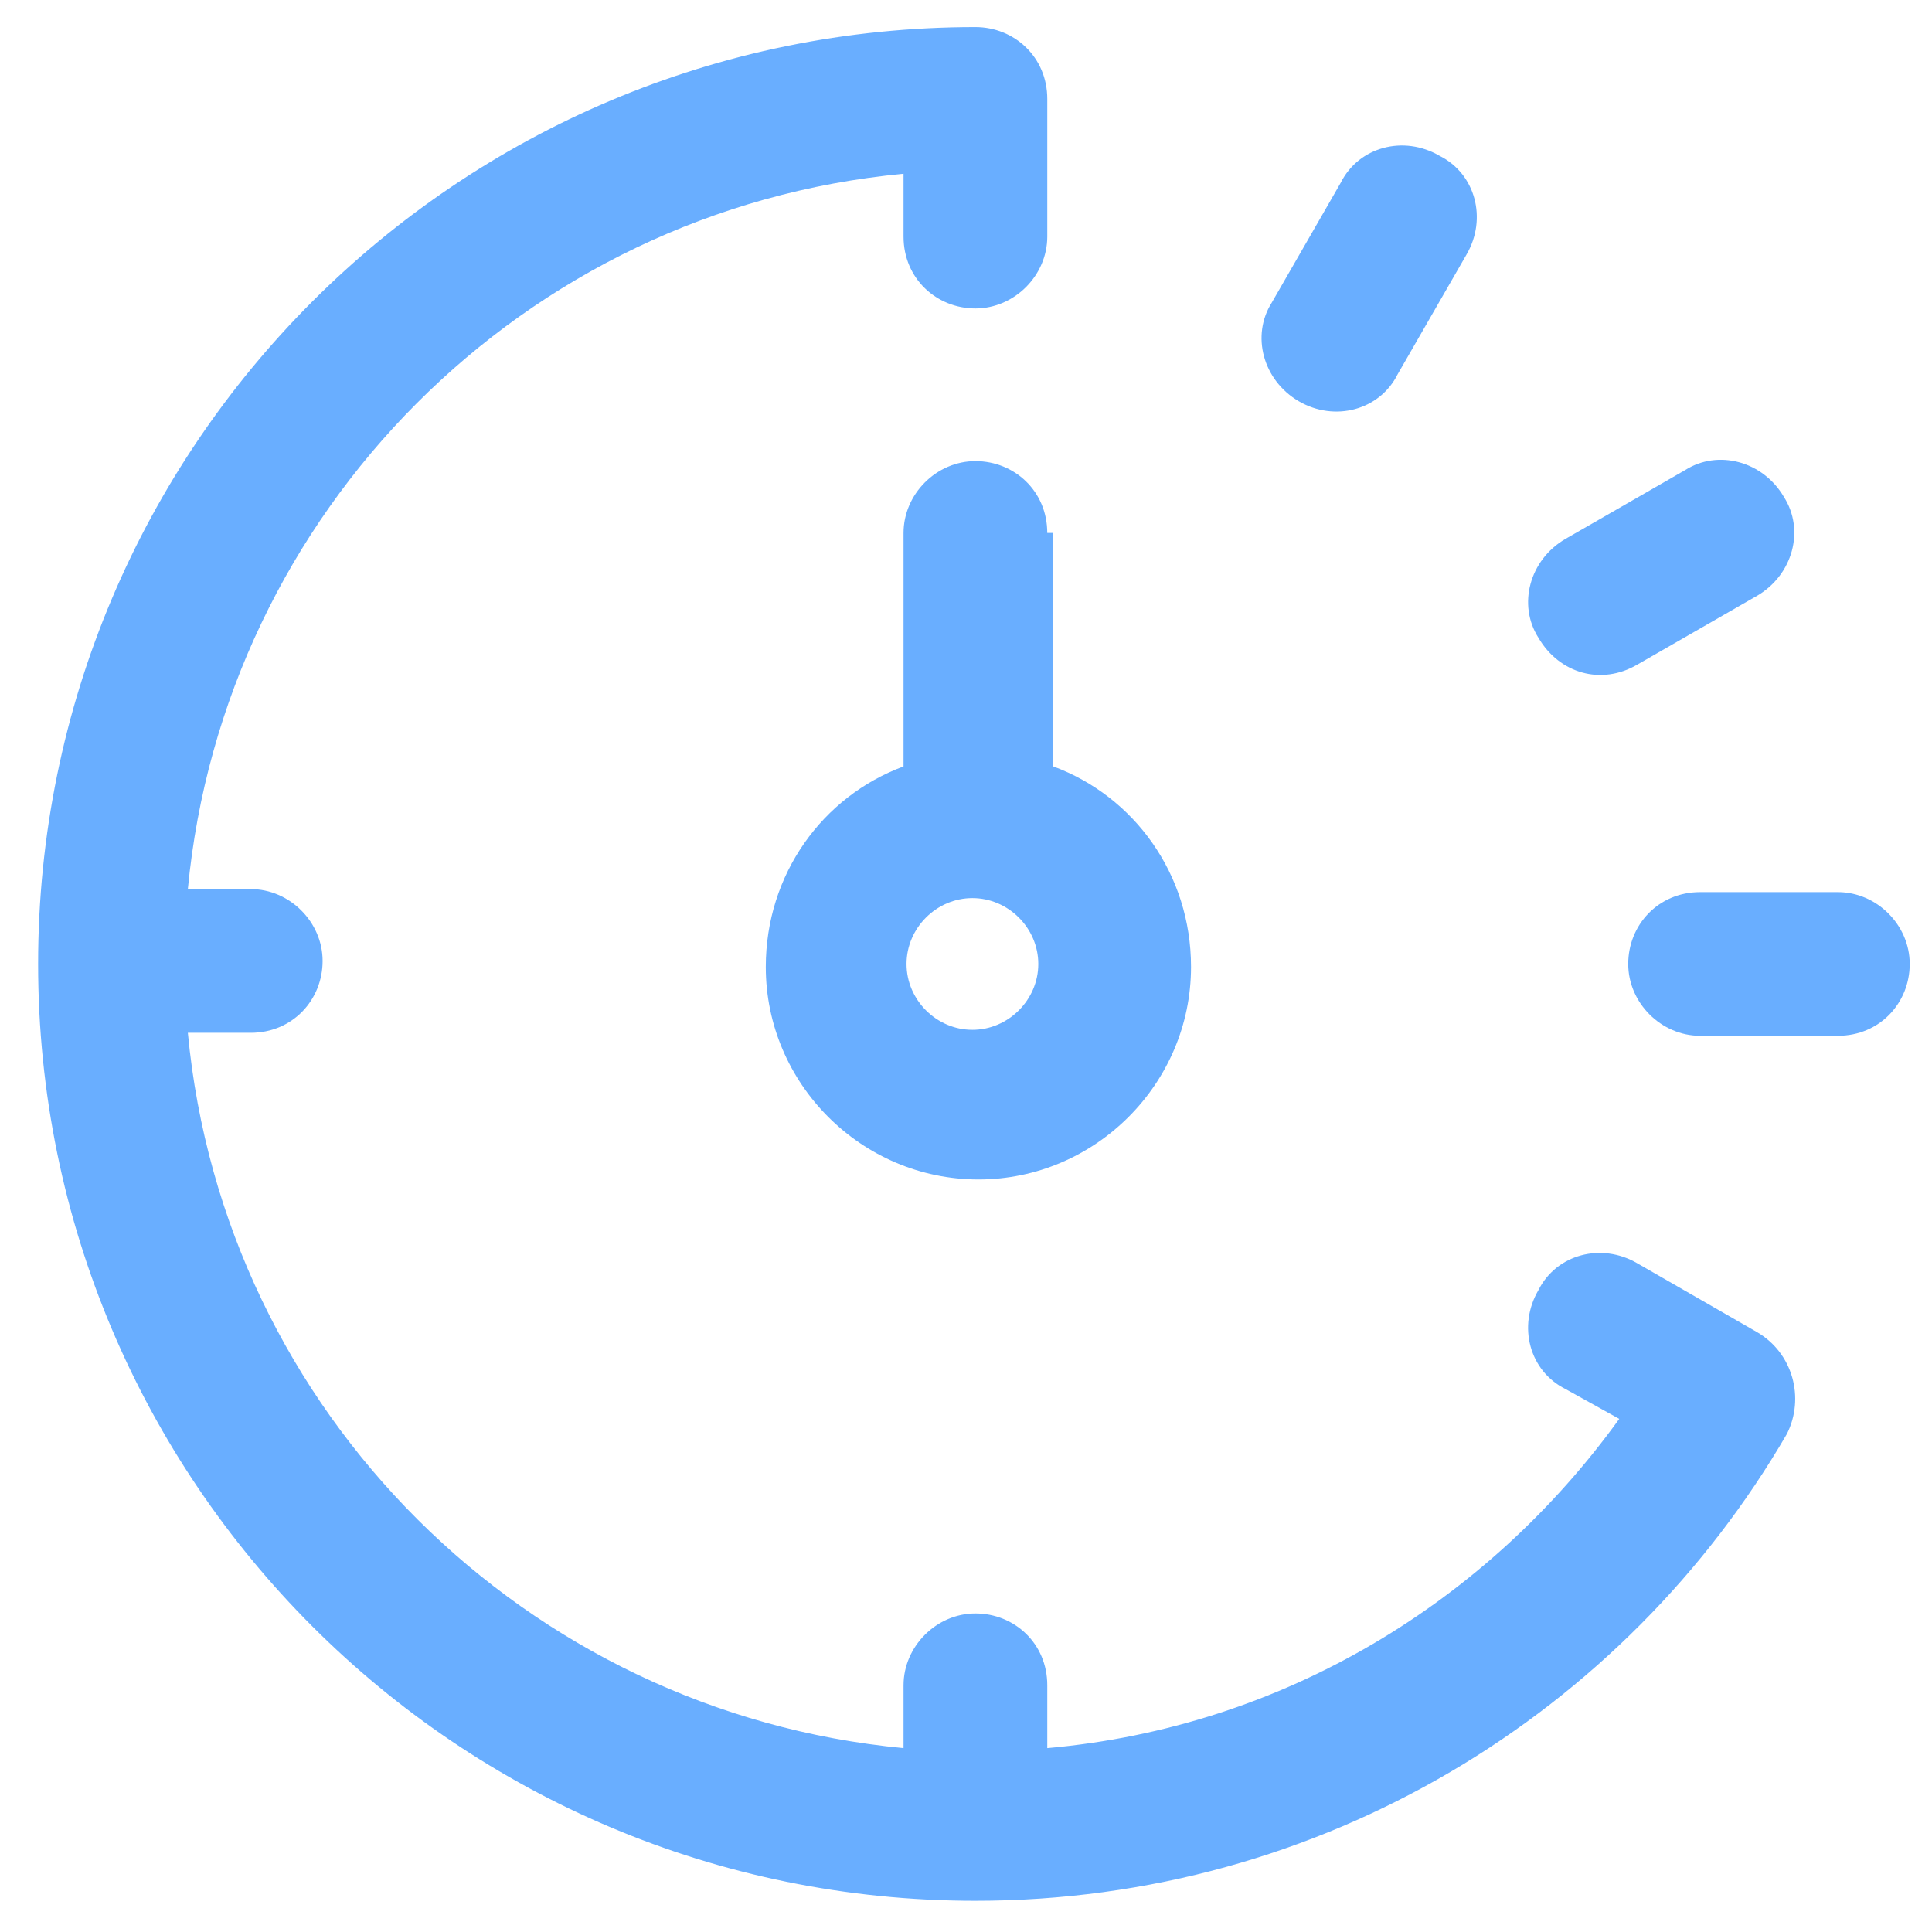
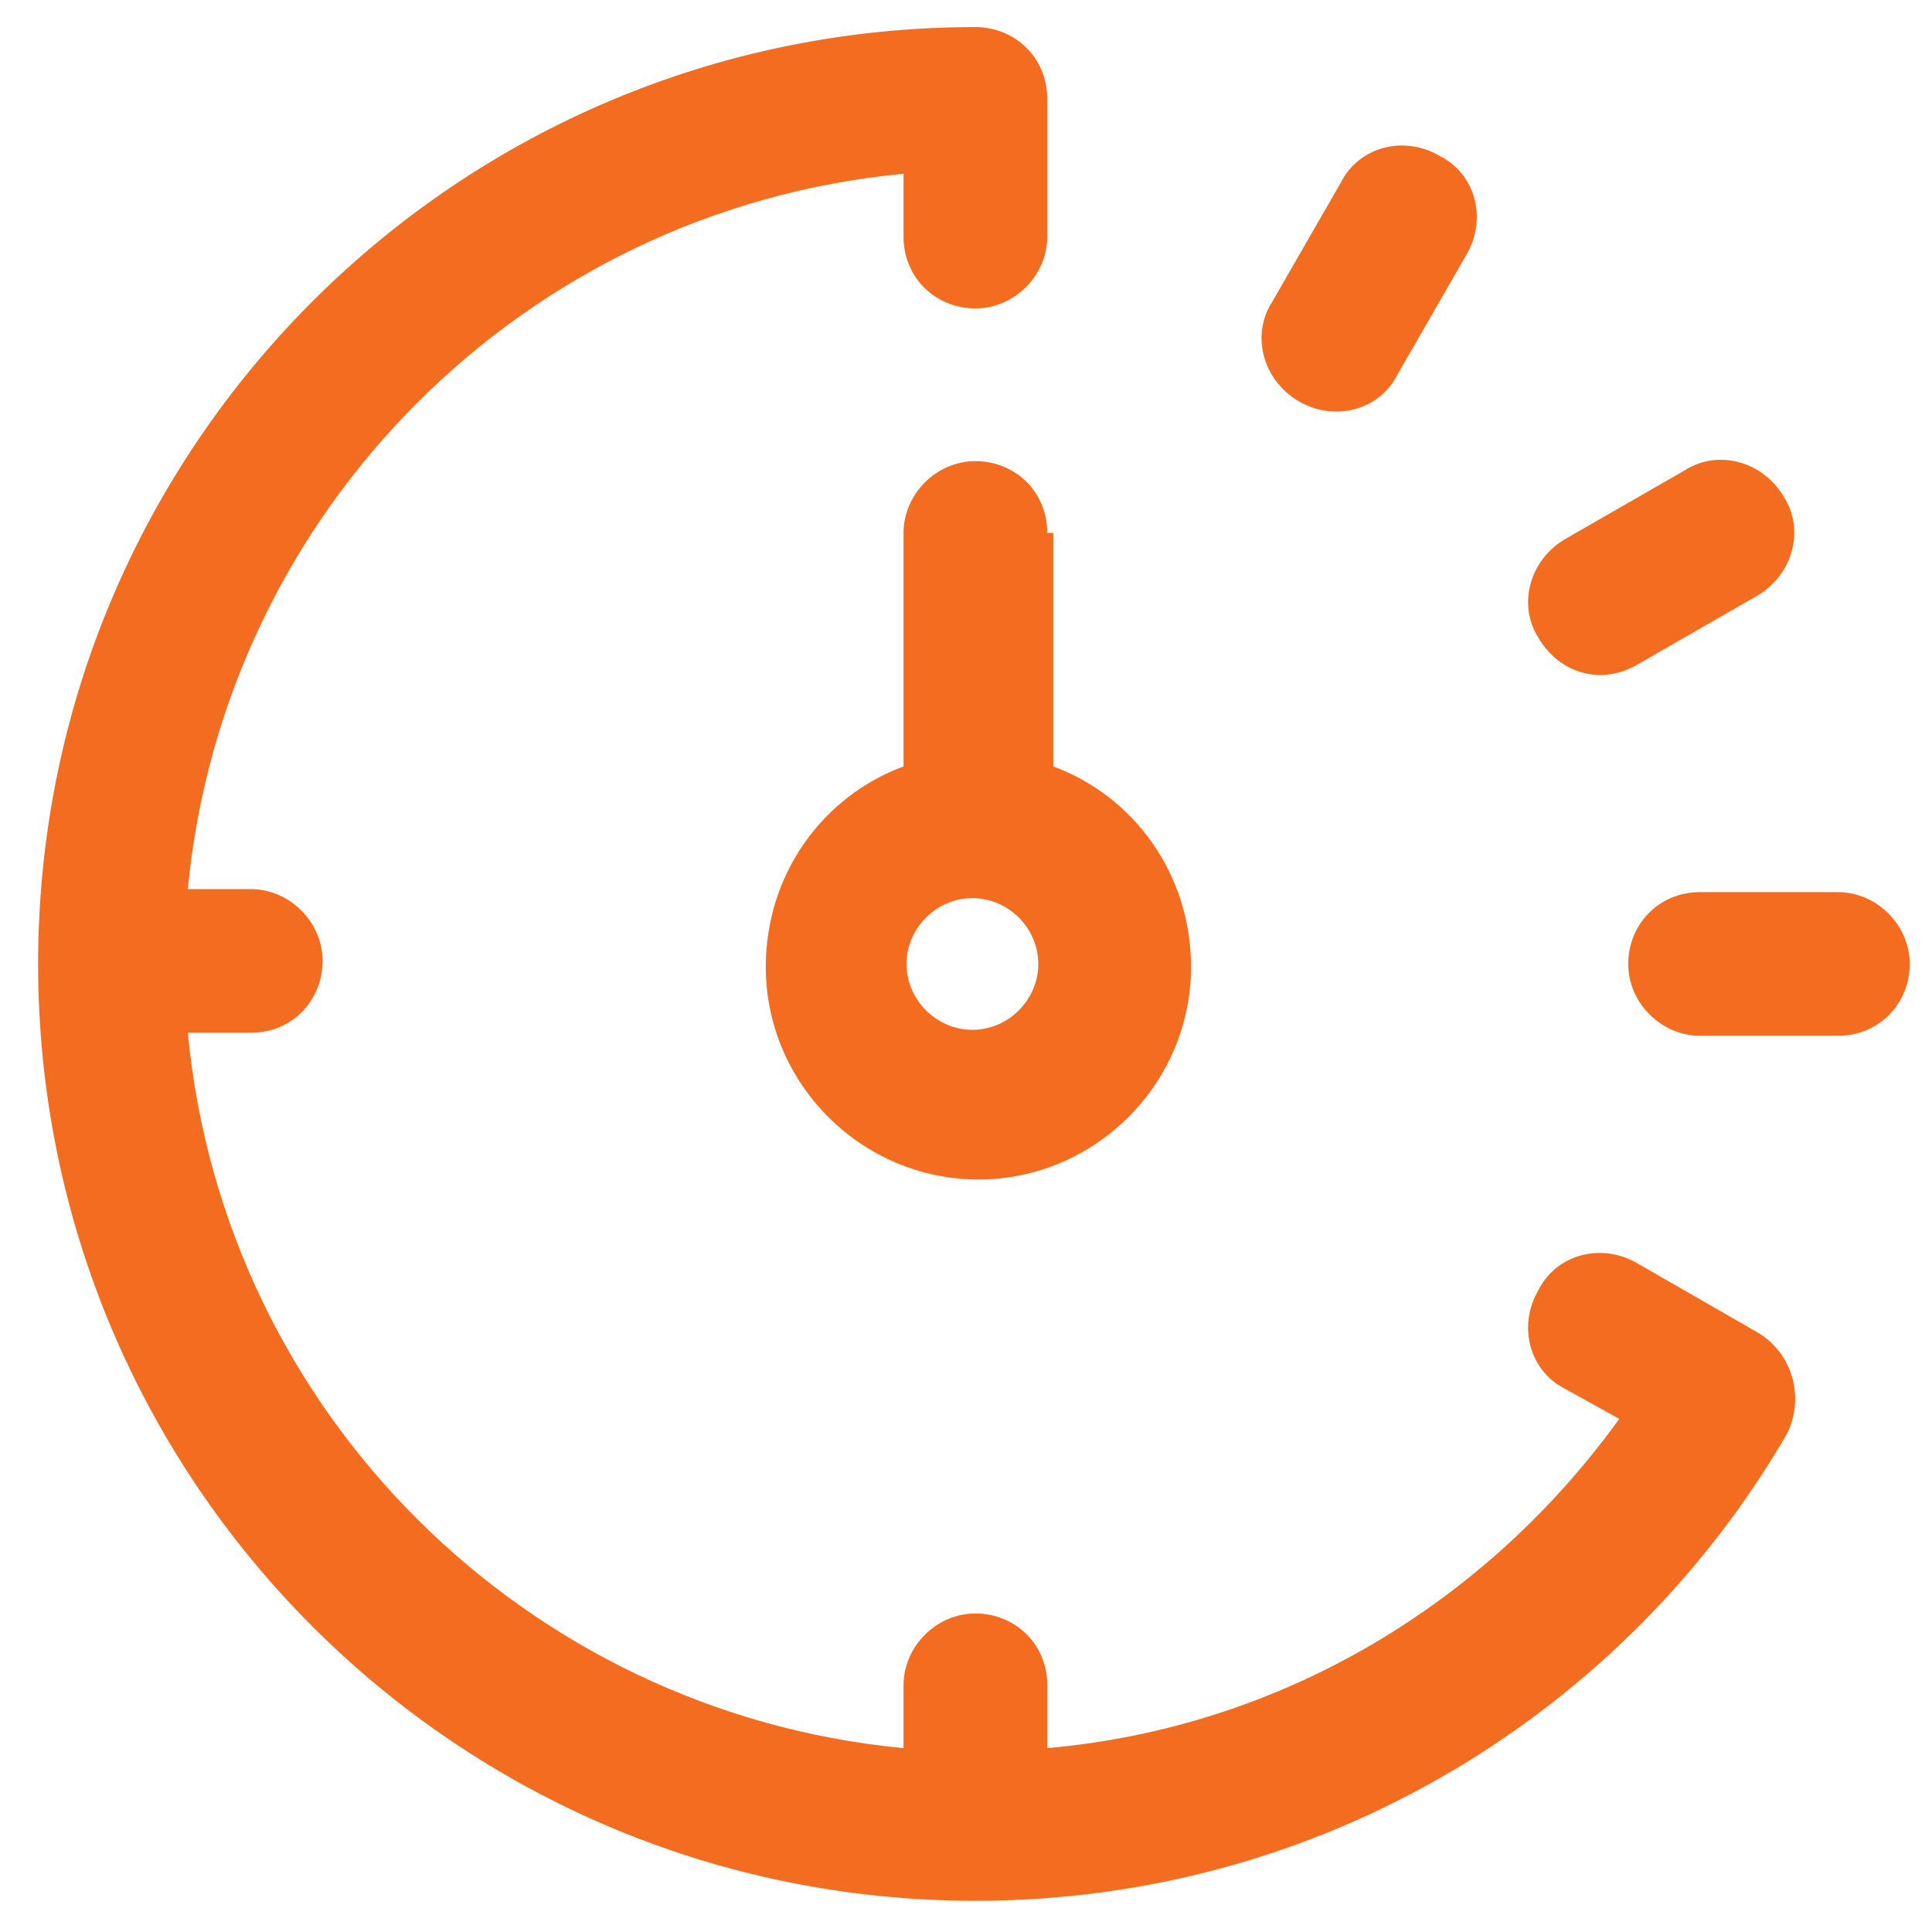
<svg xmlns="http://www.w3.org/2000/svg" width="100" height="100" viewBox="0 0 100 100" fill="none">
-   <path d="M90.942 68.949L84.742 65.386C82.882 64.301 80.557 64.921 79.627 66.78C78.542 68.639 79.162 70.963 81.022 71.892L83.812 73.442C76.992 82.892 66.452 89.399 54.207 90.483V87.23C54.207 85.061 52.502 83.512 50.487 83.512C48.472 83.512 46.767 85.216 46.767 87.23V90.483C27.237 88.624 11.583 73.132 9.723 53.457H12.977C15.147 53.457 16.698 51.752 16.698 49.738C16.698 47.724 14.992 46.02 12.977 46.02H9.723C11.583 26.5 27.082 10.853 46.767 8.994V12.247C46.767 14.416 48.472 15.965 50.487 15.965C52.502 15.965 54.207 14.261 54.207 12.247V5.121C54.207 2.952 52.502 1.402 50.487 1.402C23.673 1.402 1.973 23.092 1.973 49.893C1.973 76.695 23.673 98.384 50.487 98.384C68.467 98.384 84.122 88.624 92.492 74.216C93.422 72.357 92.802 70.033 90.942 68.949Z" fill="#69AEFF" />
-   <path d="M67.226 20.769C69.086 21.853 71.411 21.233 72.341 19.374L75.906 13.177C76.991 11.318 76.371 8.994 74.511 8.065C72.651 6.98 70.326 7.6 69.396 9.459L65.831 15.656C64.746 17.36 65.366 19.684 67.226 20.769Z" fill="#69AEFF" />
-   <path d="M84.743 34.402L90.943 30.839C92.803 29.755 93.423 27.431 92.338 25.727C91.253 23.868 88.928 23.248 87.223 24.332L81.023 27.896C79.163 28.98 78.543 31.304 79.628 33.008C80.713 34.867 82.883 35.487 84.743 34.402Z" fill="#69AEFF" />
-   <path d="M95.127 46.176H87.998C85.828 46.176 84.277 47.88 84.277 49.894C84.277 51.908 85.983 53.612 87.998 53.612H95.127C97.297 53.612 98.847 51.908 98.847 49.894C98.847 47.88 97.142 46.176 95.127 46.176Z" fill="#69AEFF" />
-   <path d="M54.206 27.585C54.206 25.416 52.502 23.867 50.487 23.867C48.472 23.867 46.767 25.571 46.767 27.585V39.67C42.581 41.219 39.637 45.247 39.637 50.049C39.637 56.092 44.596 61.049 50.642 61.049C56.687 61.049 61.647 56.092 61.647 50.049C61.647 45.247 58.702 41.219 54.517 39.67V27.585H54.206ZM50.331 53.303C48.471 53.303 46.922 51.754 46.922 49.895C46.922 48.035 48.471 46.486 50.331 46.486C52.191 46.486 53.742 48.035 53.742 49.895C53.742 51.754 52.191 53.303 50.331 53.303Z" fill="#69AEFF" />
+   <path d="M90.942 68.949L84.742 65.386C82.882 64.301 80.557 64.921 79.627 66.78C78.542 68.639 79.162 70.963 81.022 71.892L83.812 73.442C76.992 82.892 66.452 89.399 54.207 90.483V87.23C54.207 85.061 52.502 83.512 50.487 83.512C48.472 83.512 46.767 85.216 46.767 87.23V90.483C27.237 88.624 11.583 73.132 9.723 53.457H12.977C15.147 53.457 16.698 51.752 16.698 49.738C16.698 47.724 14.992 46.02 12.977 46.02H9.723C11.583 26.5 27.082 10.853 46.767 8.994V12.247C46.767 14.416 48.472 15.965 50.487 15.965C52.502 15.965 54.207 14.261 54.207 12.247V5.121C54.207 2.952 52.502 1.402 50.487 1.402C23.673 1.402 1.973 23.092 1.973 49.893C1.973 76.695 23.673 98.384 50.487 98.384C68.467 98.384 84.122 88.624 92.492 74.216C93.422 72.357 92.802 70.033 90.942 68.949Z" fill="#F46C20" />
+   <path d="M67.226 20.769C69.086 21.853 71.411 21.233 72.341 19.374L75.906 13.177C76.991 11.318 76.371 8.994 74.511 8.065C72.651 6.98 70.326 7.6 69.396 9.459L65.831 15.656C64.746 17.36 65.366 19.684 67.226 20.769Z" fill="#F46C20" />
+   <path d="M84.743 34.402L90.943 30.839C92.803 29.755 93.423 27.431 92.338 25.727C91.253 23.868 88.928 23.248 87.223 24.332L81.023 27.896C79.163 28.98 78.543 31.304 79.628 33.008C80.713 34.867 82.883 35.487 84.743 34.402Z" fill="#F46C20" />
+   <path d="M95.127 46.176H87.998C85.828 46.176 84.277 47.88 84.277 49.894C84.277 51.908 85.983 53.612 87.998 53.612H95.127C97.297 53.612 98.847 51.908 98.847 49.894C98.847 47.88 97.142 46.176 95.127 46.176Z" fill="#F46C20" />
+   <path d="M54.206 27.585C54.206 25.416 52.502 23.867 50.487 23.867C48.472 23.867 46.767 25.571 46.767 27.585V39.67C42.581 41.219 39.637 45.247 39.637 50.049C39.637 56.092 44.596 61.049 50.642 61.049C56.687 61.049 61.647 56.092 61.647 50.049C61.647 45.247 58.702 41.219 54.517 39.67V27.585H54.206ZM50.331 53.303C48.471 53.303 46.922 51.754 46.922 49.895C46.922 48.035 48.471 46.486 50.331 46.486C52.191 46.486 53.742 48.035 53.742 49.895C53.742 51.754 52.191 53.303 50.331 53.303Z" fill="#F46C20" />
</svg>
